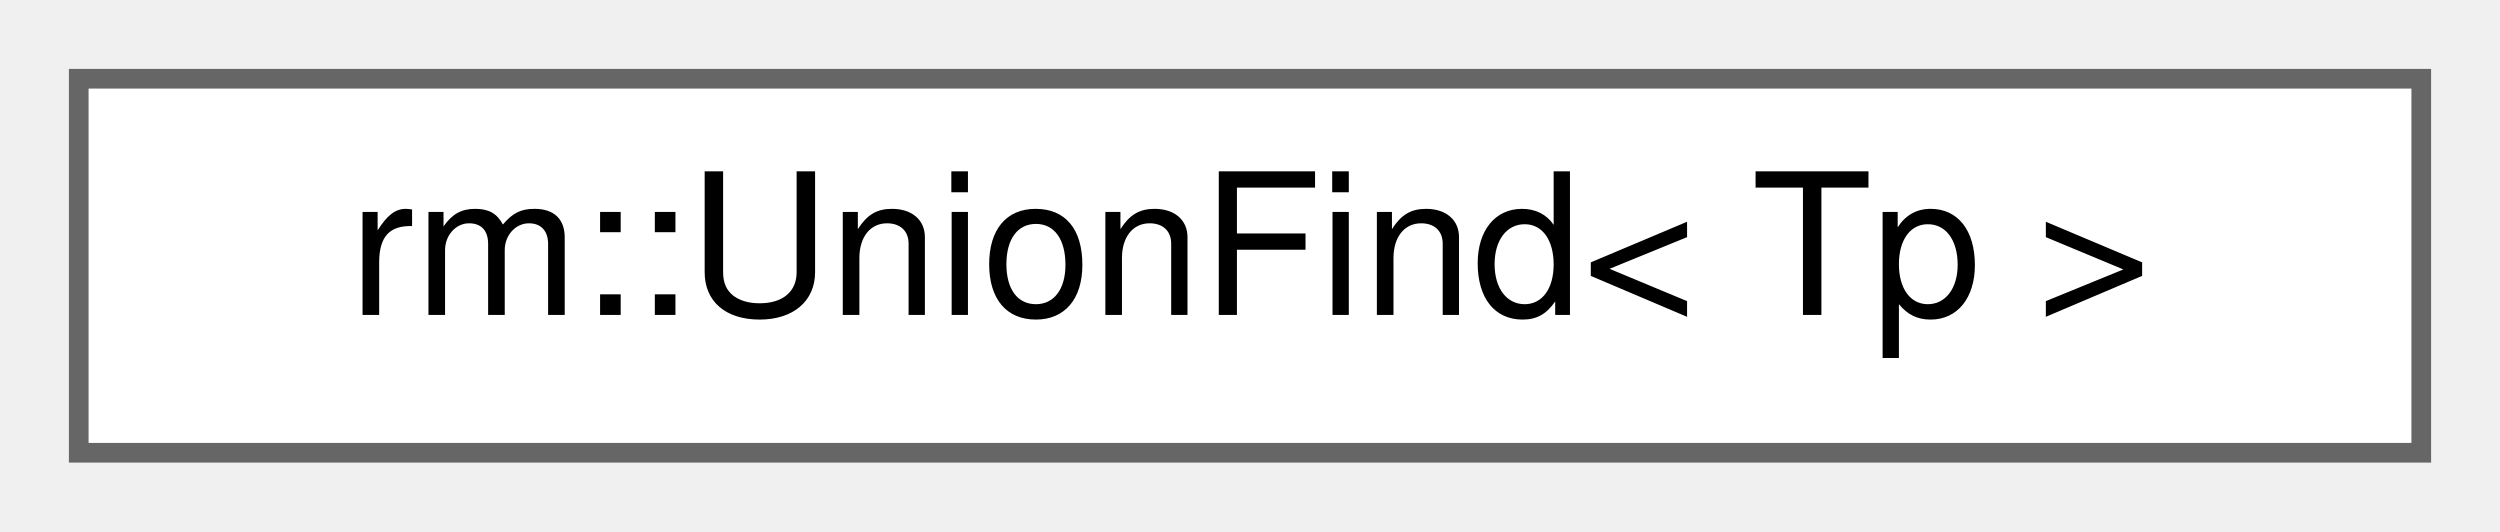
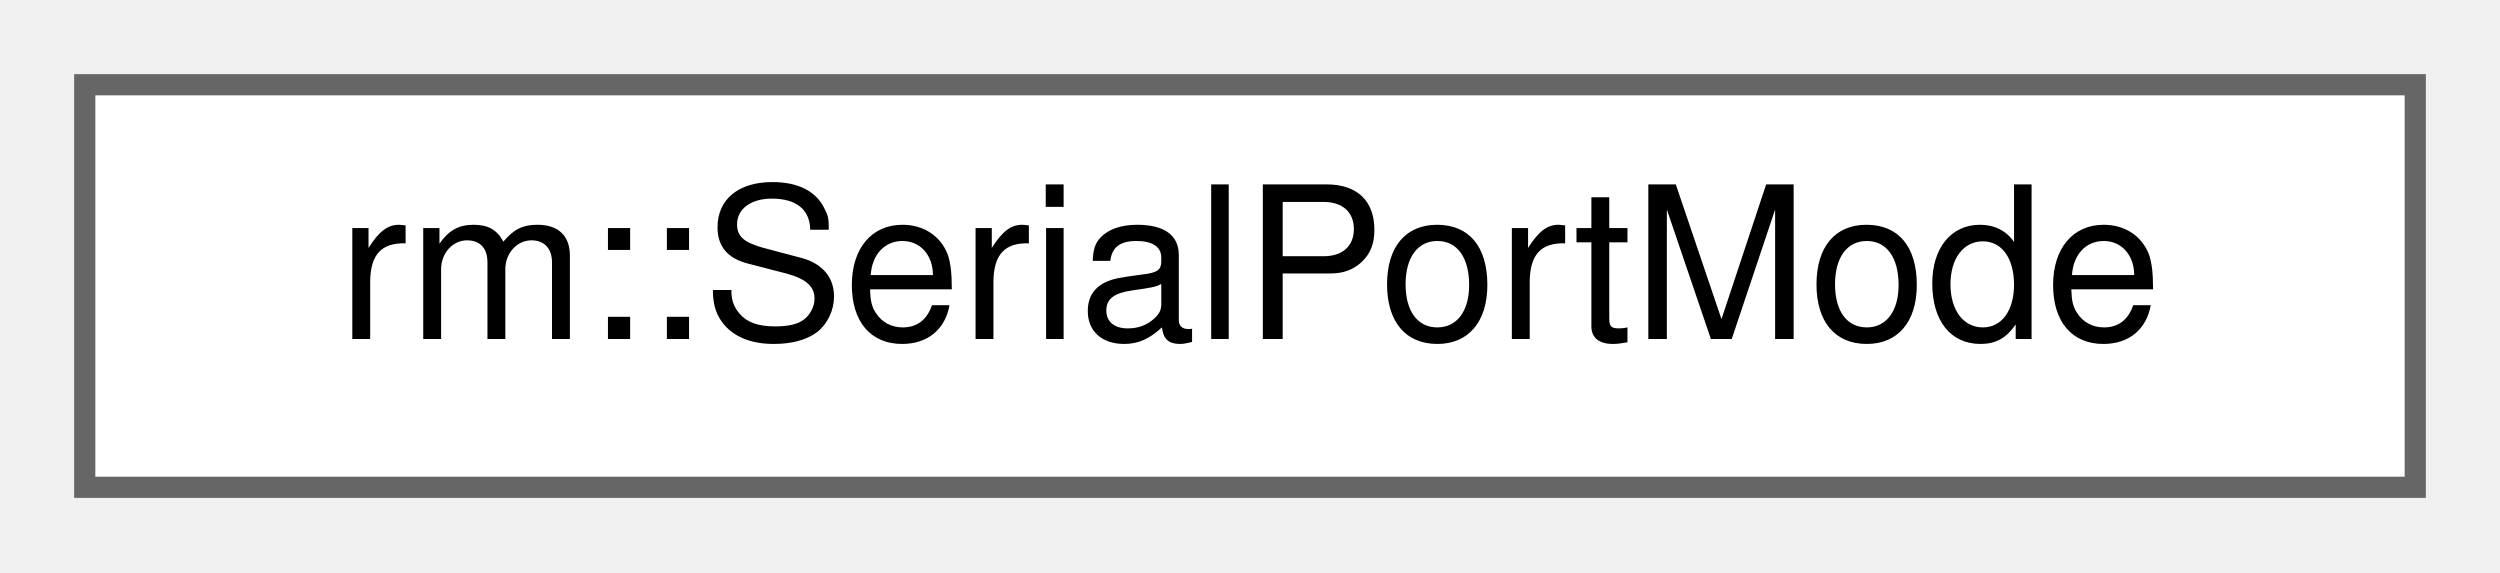
- <svg xmlns="http://www.w3.org/2000/svg" xmlns:xlink="http://www.w3.org/1999/xlink" width="127pt" height="27pt" viewBox="0.00 0.00 127.00 27.00">
+ <svg xmlns="http://www.w3.org/2000/svg" xmlns:xlink="http://www.w3.org/1999/xlink" width="118pt" height="27pt" viewBox="0.00 0.00 118.00 27.00">
  <g id="graph0" class="graph" transform="scale(1 1) rotate(0) translate(4 23)">
    <g id="Node000000" class="node">
      <g id="a_Node000000">
-         <a xlink:href="db/d0c/classrm_1_1UnionFind.html" target="_top" xlink:title="并查集">
-           <polygon fill="white" stroke="#666666" points="119,-19 0,-19 0,0 119,0 119,-19" />
-           <text text-anchor="middle" x="59.5" y="-7" font-family="Helvetica,sans-Serif" font-size="10.00">rm::UnionFind&lt; Tp &gt;</text>
+         <a xlink:href="d0/dc5/structrm_1_1SerialPortMode.html" target="_top" xlink:title="串口通信模式">
+           <polygon fill="white" stroke="#666666" points="110,-19 0,-19 0,0 110,0 110,-19" />
+           <text text-anchor="middle" x="55" y="-7" font-family="Helvetica,sans-Serif" font-size="10.00">rm::SerialPortMode</text>
        </a>
      </g>
    </g>
  </g>
</svg>
